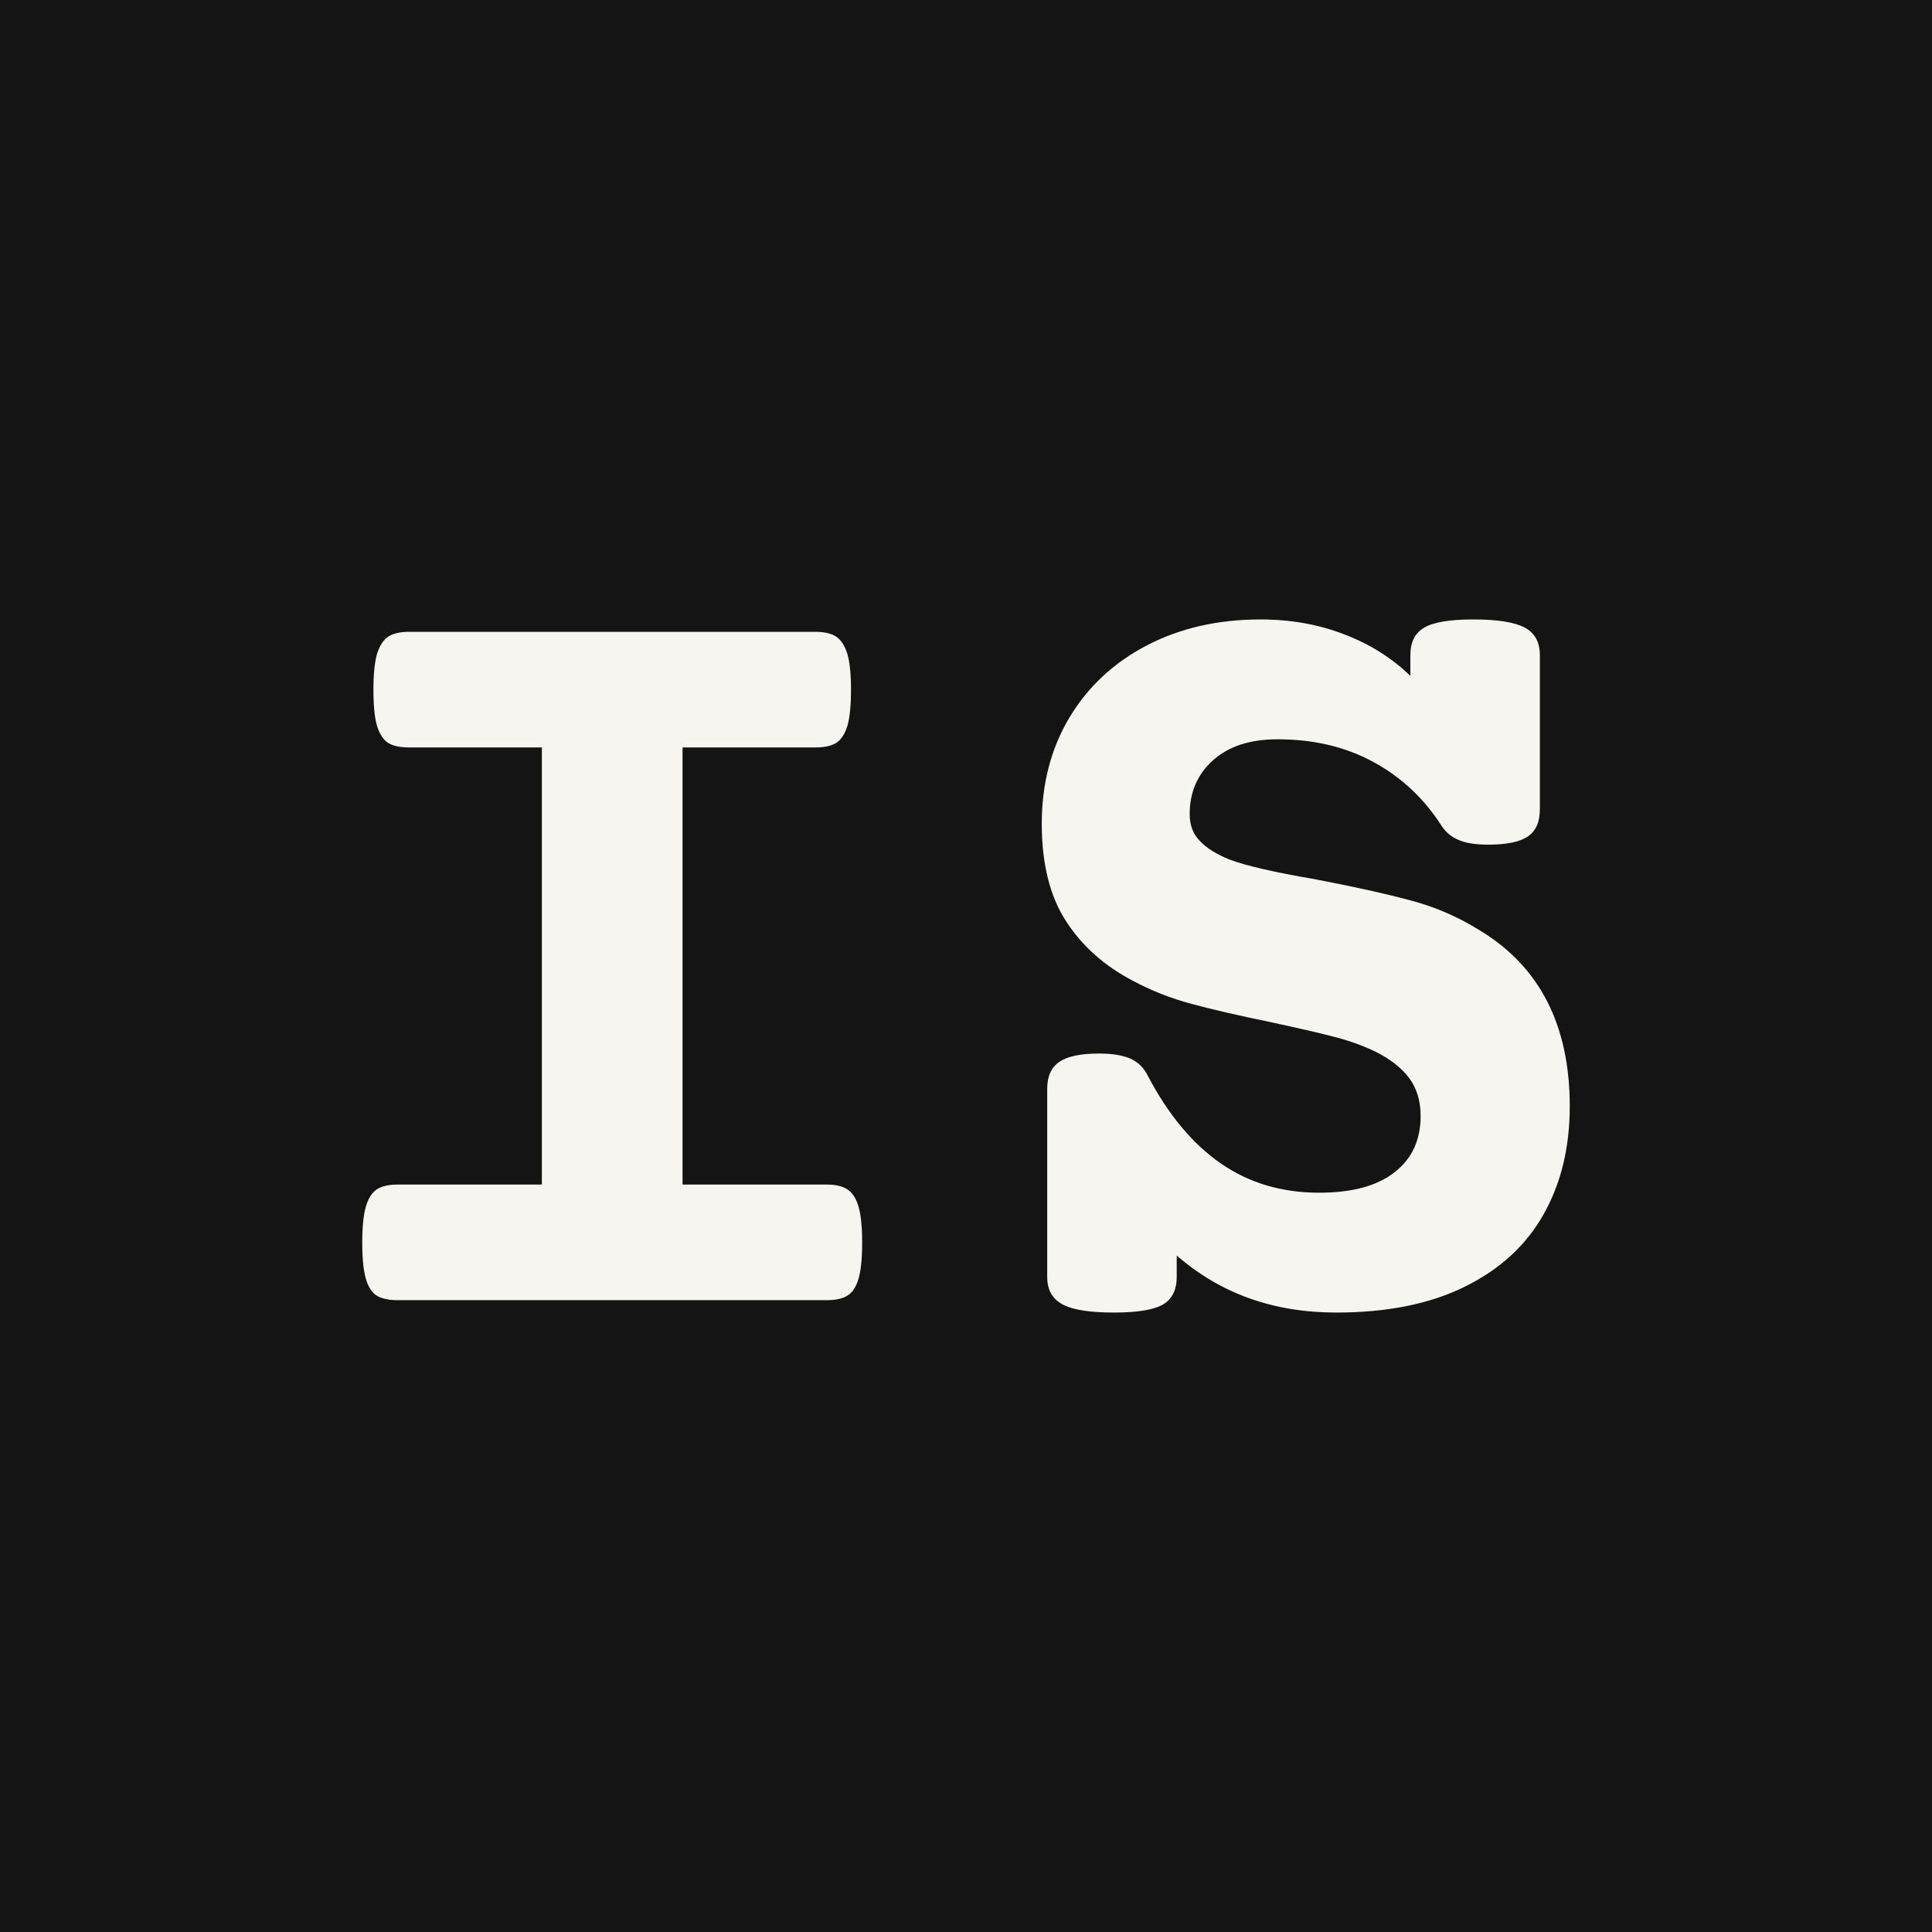
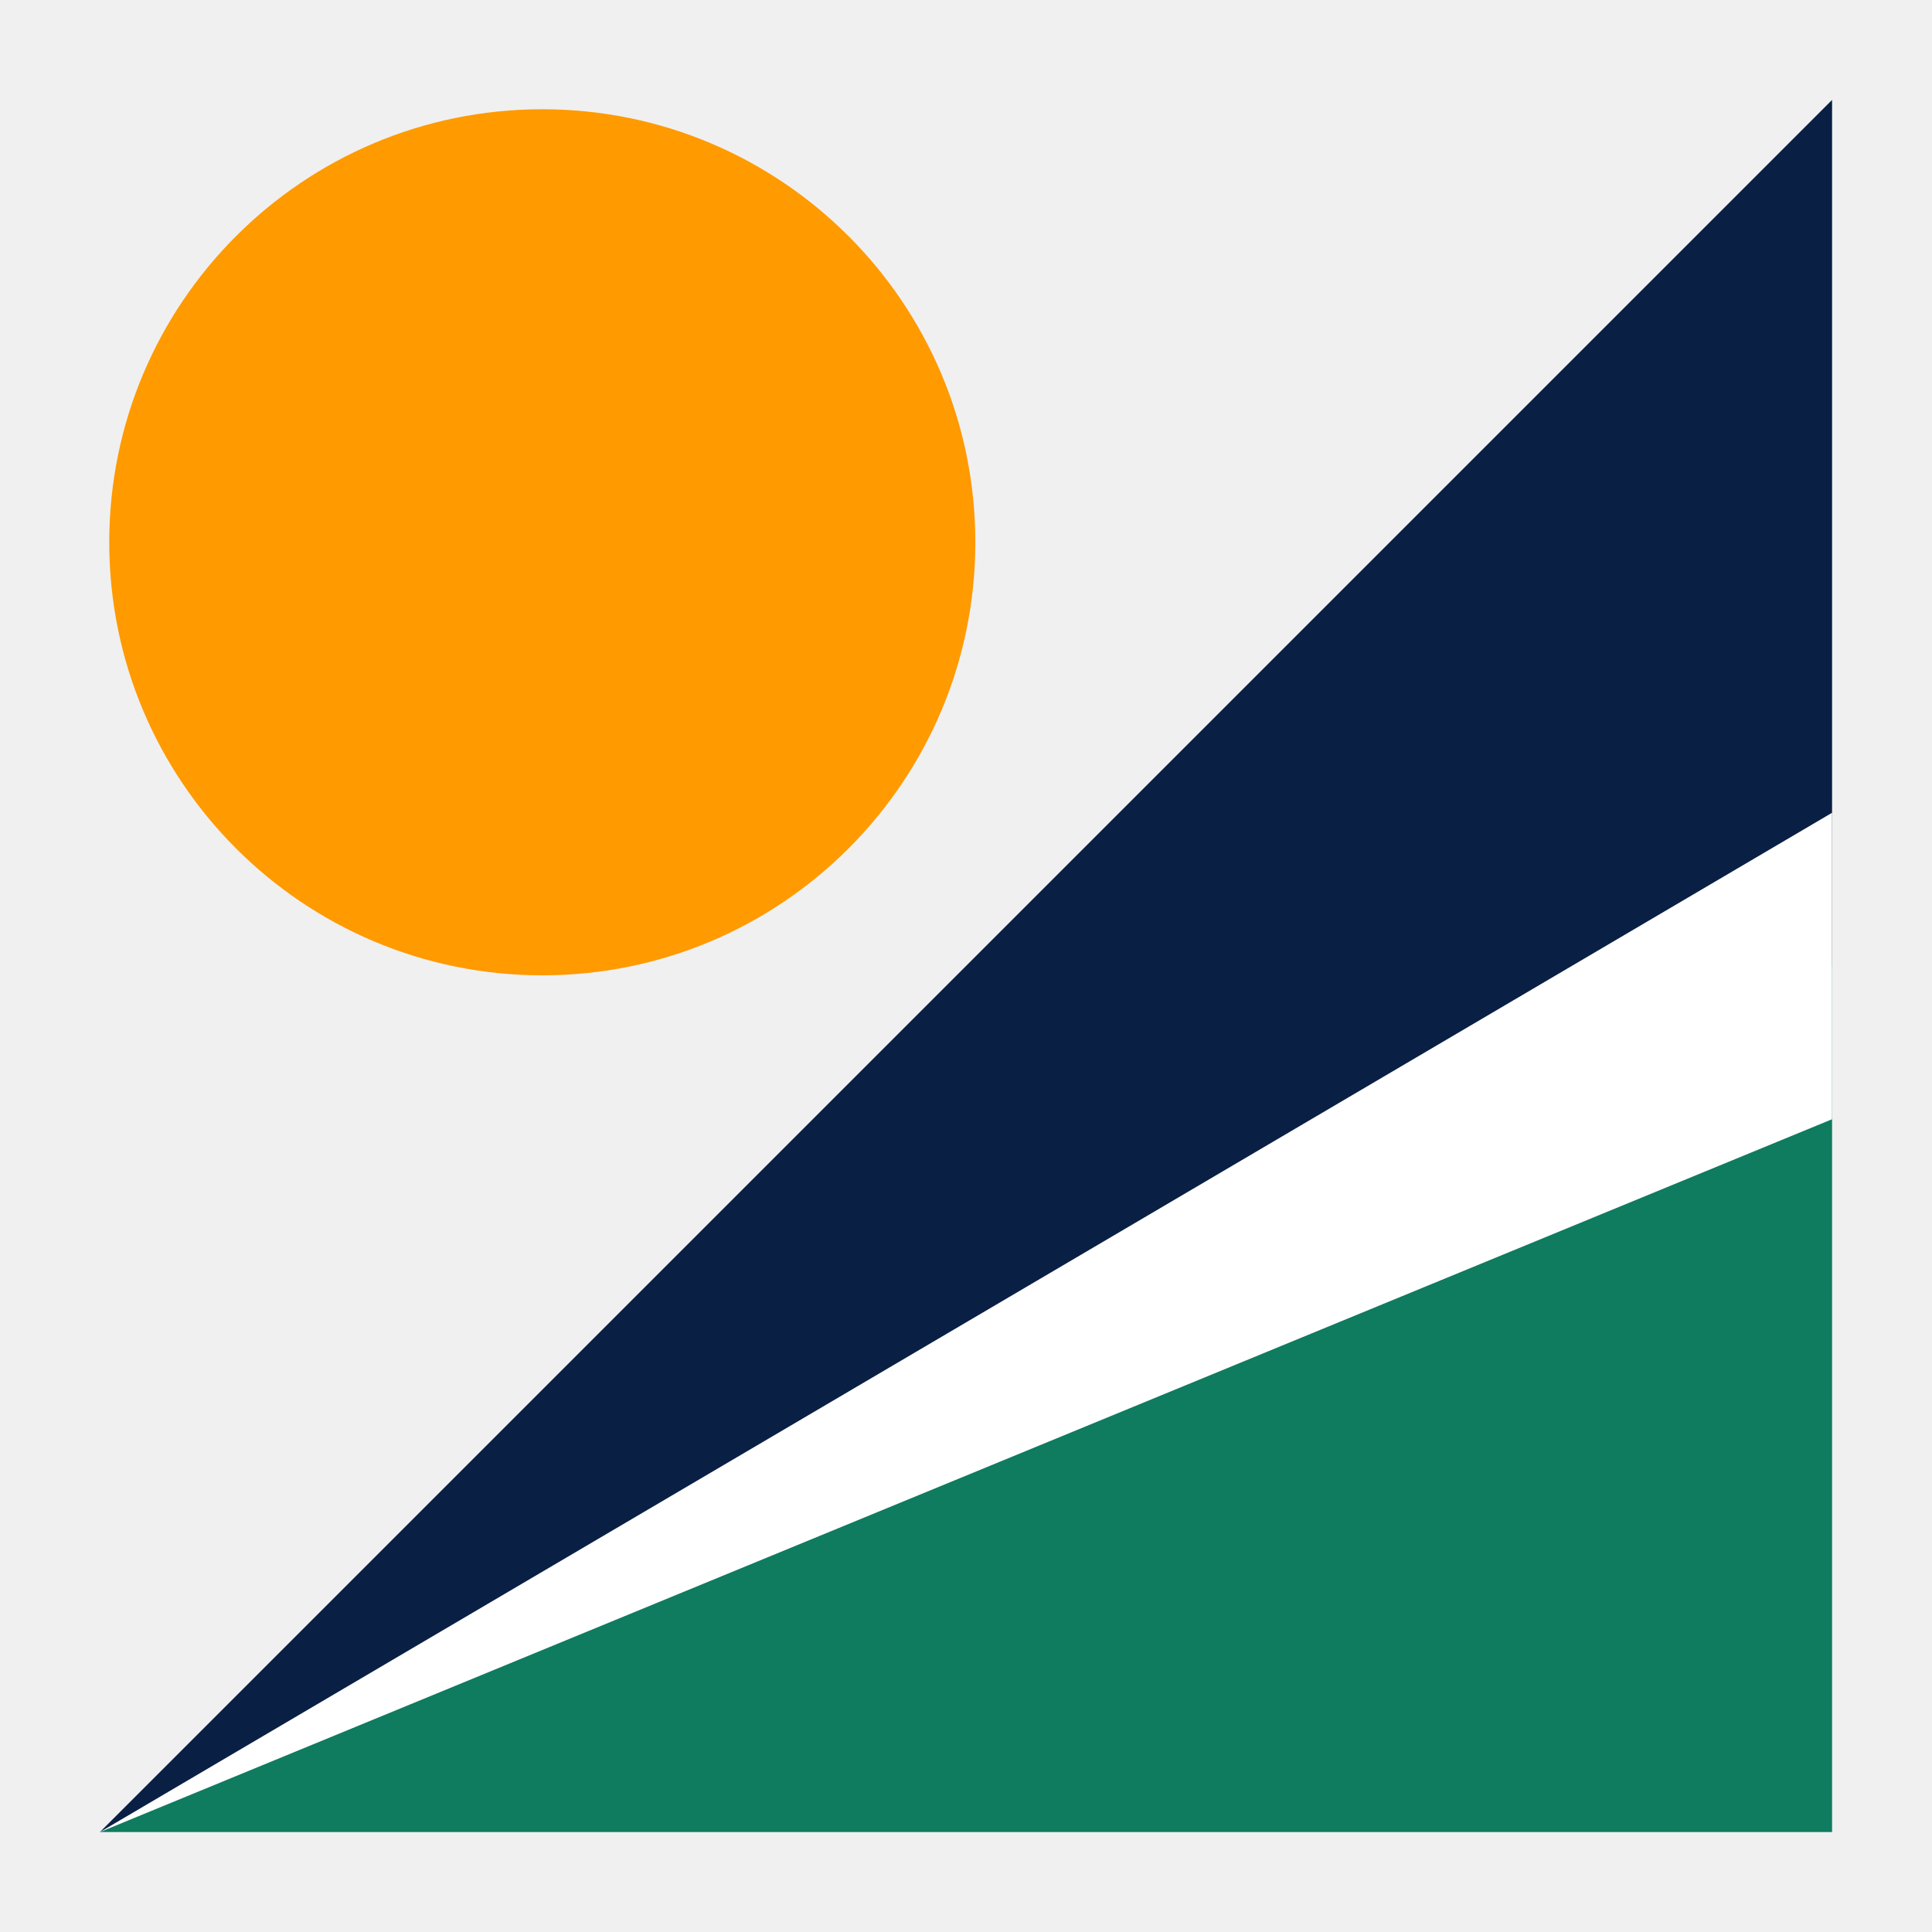
- <svg xmlns="http://www.w3.org/2000/svg" viewBox="0 0 64 64">
-   <rect width="64" height="64" fill="#141414" />
-   <path fill="#f7f5f0" d="M27.01 20.93Q27.46 20.93 27.70 21.09Q27.94 21.25 28.07 21.66Q28.19 22.07 28.19 22.85L28.19 22.85Q28.19 23.64 28.07 24.05Q27.94 24.46 27.70 24.61Q27.46 24.76 27.01 24.76L27.01 24.76L22.61 24.76L22.61 39.24L27.38 39.24Q27.83 39.24 28.07 39.40Q28.32 39.56 28.44 39.97Q28.56 40.38 28.56 41.17L28.56 41.17Q28.56 41.95 28.44 42.36Q28.32 42.77 28.07 42.92Q27.83 43.07 27.38 43.07L27.38 43.07L13.17 43.07Q12.73 43.07 12.48 42.92Q12.24 42.77 12.12 42.36Q12 41.95 12 41.17L12 41.17Q12 40.38 12.12 39.97Q12.24 39.56 12.48 39.40Q12.73 39.24 13.17 39.24L13.17 39.24L17.95 39.24L17.95 24.76L13.55 24.76Q13.10 24.76 12.86 24.61Q12.62 24.46 12.49 24.05Q12.37 23.64 12.37 22.85L12.37 22.85Q12.37 22.07 12.49 21.66Q12.62 21.25 12.86 21.09Q13.10 20.93 13.55 20.93L13.55 20.93L27.01 20.93ZM48.81 20.52Q50.00 20.52 50.51 20.79Q51.01 21.06 51.01 21.70L51.01 21.70L51.01 26.81Q51.01 27.44 50.61 27.71Q50.21 27.98 49.30 27.98L49.30 27.98Q48.68 27.98 48.33 27.83Q47.97 27.68 47.77 27.38L47.77 27.38Q46.89 26.00 45.51 25.25Q44.13 24.49 42.32 24.49L42.32 24.49Q40.96 24.49 40.19 25.18Q39.41 25.87 39.41 26.97L39.41 26.97Q39.41 27.52 39.75 27.86Q40.08 28.21 40.72 28.47L40.72 28.47Q41.54 28.78 43.53 29.12L43.53 29.12Q45.47 29.49 46.70 29.82Q47.93 30.14 49.02 30.82L49.02 30.82Q52 32.62 52 36.65L52 36.65Q52 38.70 51.13 40.23Q50.27 41.76 48.53 42.62Q46.80 43.48 44.26 43.48L44.26 43.48Q41.15 43.48 38.98 41.59L38.98 41.59L38.98 42.30Q38.98 42.94 38.53 43.21Q38.07 43.48 36.90 43.48L36.90 43.48Q35.70 43.48 35.20 43.21Q34.69 42.94 34.69 42.30L34.69 42.30L34.69 36.07Q34.69 35.44 35.10 35.17Q35.50 34.90 36.41 34.90L36.41 34.90Q37.06 34.90 37.45 35.07Q37.83 35.24 38.03 35.65L38.03 35.65Q39.04 37.57 40.44 38.54Q41.84 39.51 43.70 39.51L43.70 39.51Q45.34 39.51 46.20 38.83Q47.06 38.16 47.06 36.97L47.06 36.97Q47.06 36.22 46.68 35.71Q46.29 35.20 45.57 34.84L45.57 34.84Q44.97 34.55 44.25 34.36Q43.53 34.17 42.14 33.87L42.14 33.87Q40.53 33.54 39.49 33.26Q38.44 32.98 37.53 32.49L37.53 32.49Q36.11 31.75 35.31 30.51Q34.51 29.27 34.51 27.29L34.51 27.29Q34.51 25.31 35.42 23.78Q36.34 22.24 37.99 21.38Q39.64 20.52 41.76 20.52L41.76 20.52Q43.25 20.52 44.52 21.01Q45.79 21.49 46.72 22.39L46.72 22.39L46.72 21.70Q46.72 21.06 47.18 20.79Q47.64 20.52 48.81 20.52L48.81 20.52Z" />
+ <svg xmlns="http://www.w3.org/2000/svg" viewBox="5.5 5.5 29 29">
+   <style>.l{fill:#0F7B5F}.h{fill:#0A1F44}@media (prefers-color-scheme:dark){.l{fill:#2FC79B}.h{fill:#2A4A8F}}</style>
+   <path class="l" d="M7 33 L33 33 L33 20 Z" />
+   <path class="h" d="M7 33 L33 20 L33 7 Z" />
+   <path d="M7 33 L33 17.7 L33 22.3 Z" fill="#FFFFFF" />
+   <circle cx="13.64" cy="13.64" r="6.5" fill="#FF9A00" />
</svg>
